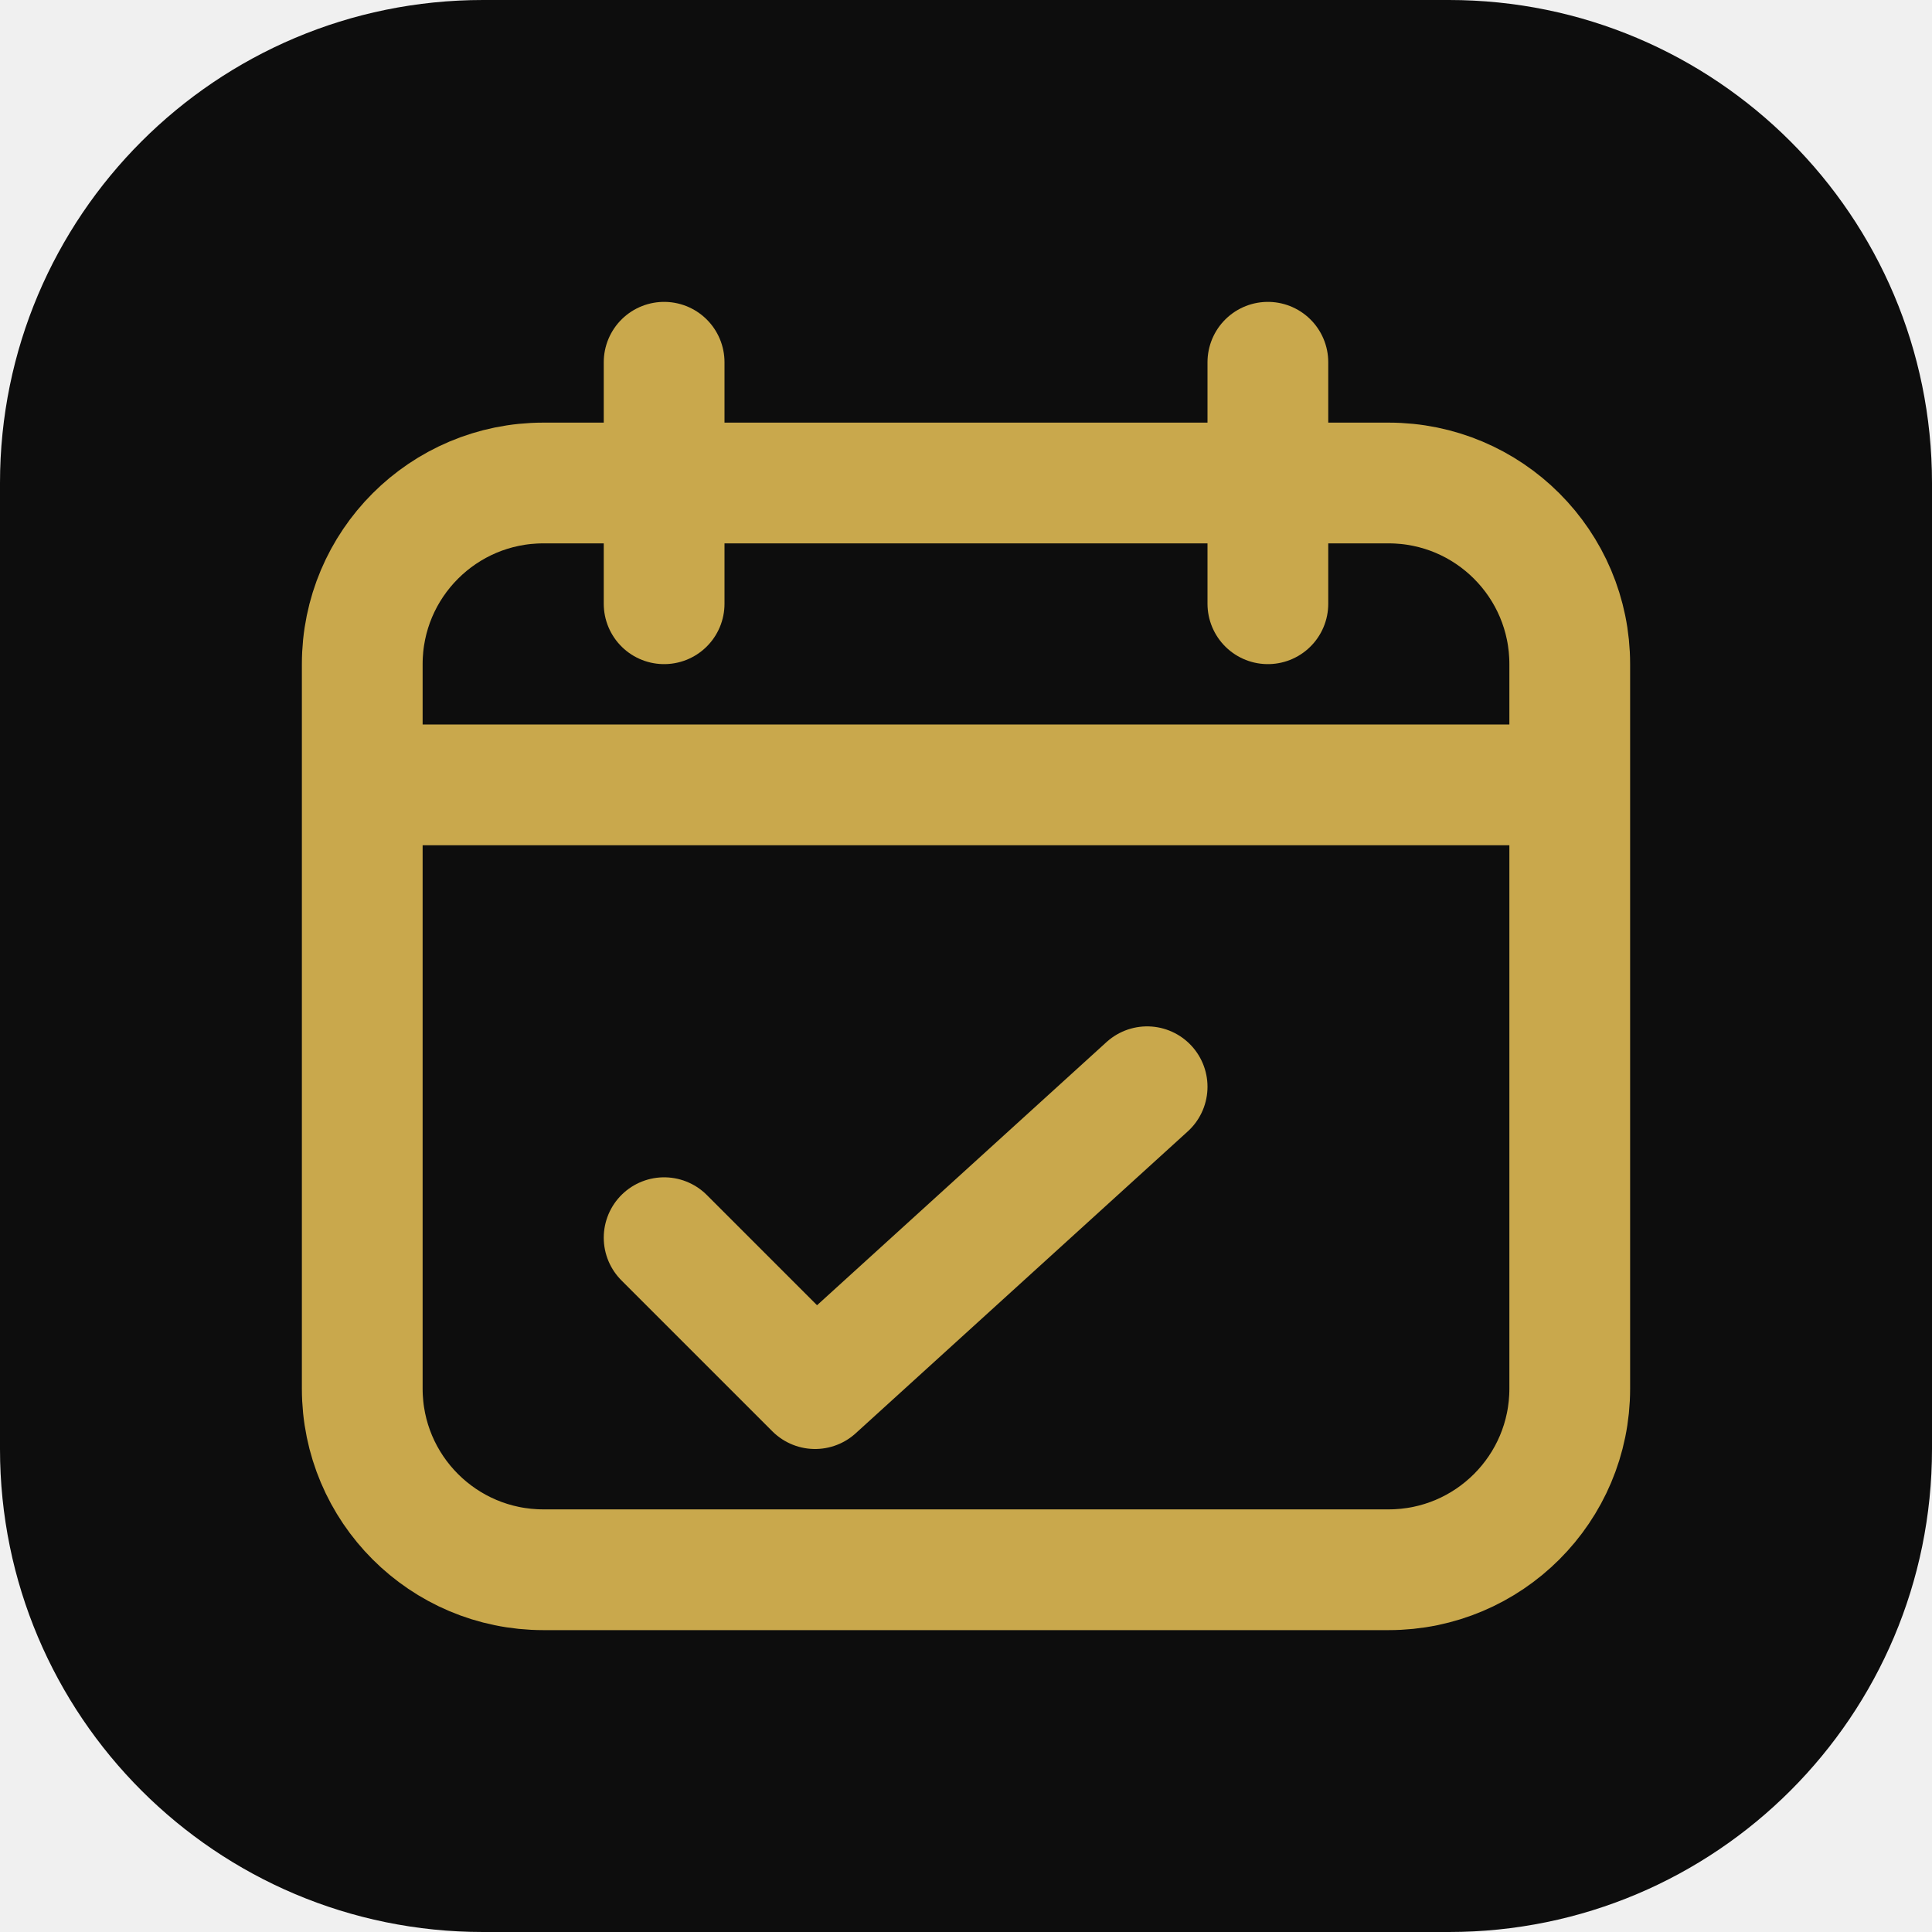
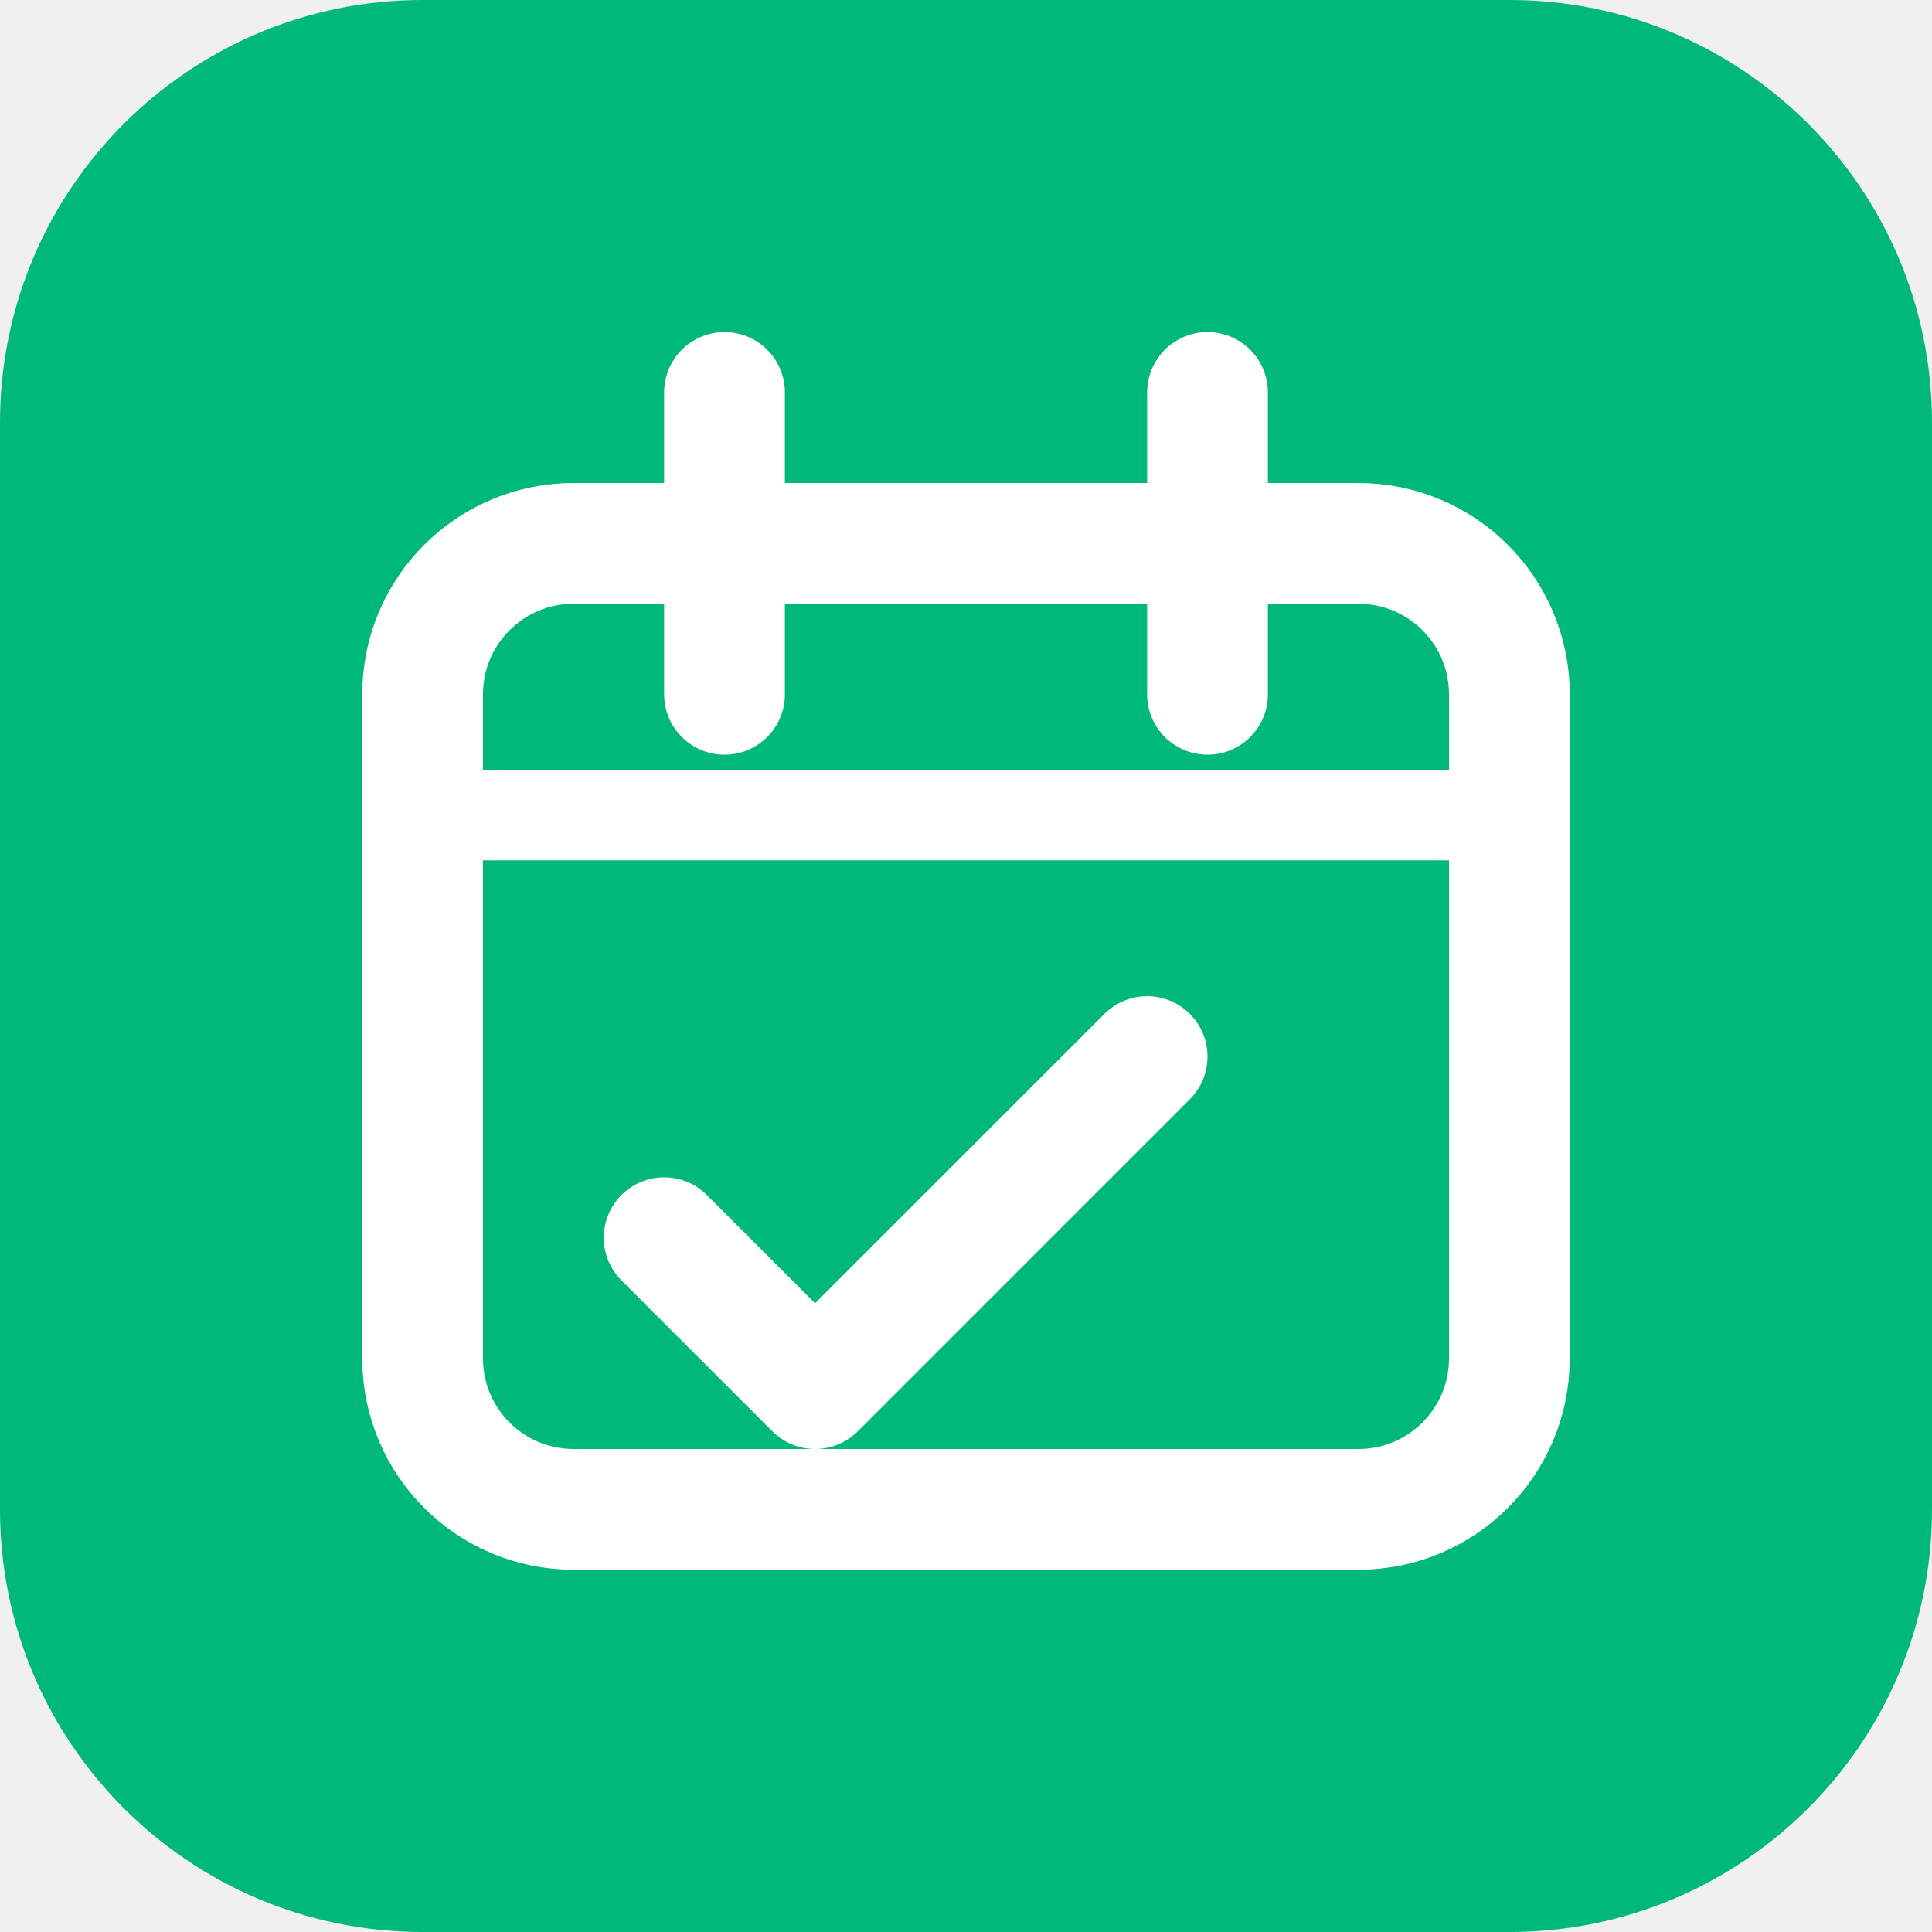
<svg xmlns="http://www.w3.org/2000/svg" width="32" height="32" viewBox="0 0 32 32" fill="none">
-   <rect width="32" height="32" rx="8" fill="#0d0d0d" />
-   <rect x="6" y="8" width="20" height="18" rx="3" stroke="#c9a84c" stroke-width="2" />
-   <path d="M6 13h20" stroke="#c9a84c" stroke-width="2" />
-   <path d="M11 6v4M21 6v4" stroke="#c9a84c" stroke-width="2" stroke-linecap="round" />
-   <path d="M11 20.5l2.5 2.5 5.5-5" stroke="#c9a84c" stroke-width="2" stroke-linecap="round" stroke-linejoin="round" />
+   <rect width="32" height="32" rx="7" fill="#00B87A" />
+   <rect x="7" y="9" width="18" height="16" rx="2.5" fill="none" stroke="white" stroke-width="2" stroke-linejoin="round" />
+   <line x1="12" y1="6.5" x2="12" y2="11.5" stroke="white" stroke-width="2" stroke-linecap="round" />
+   <line x1="20" y1="6.5" x2="20" y2="11.5" stroke="white" stroke-width="2" stroke-linecap="round" />
+   <line x1="7" y1="13.5" x2="25" y2="13.5" stroke="white" stroke-width="1.5" stroke-linecap="round" />
+   <path d="M11 20.5l2.5 2.5 5.5-5.5" stroke="white" stroke-width="2" stroke-linecap="round" stroke-linejoin="round" />
</svg>
